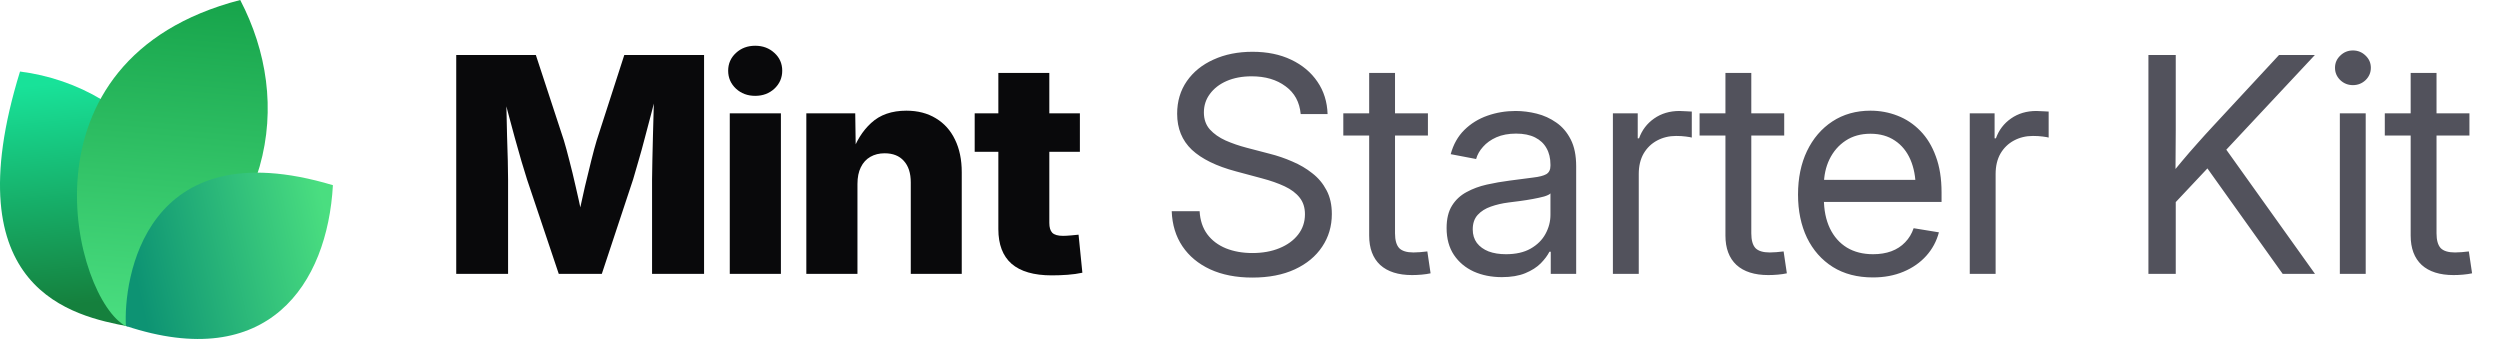
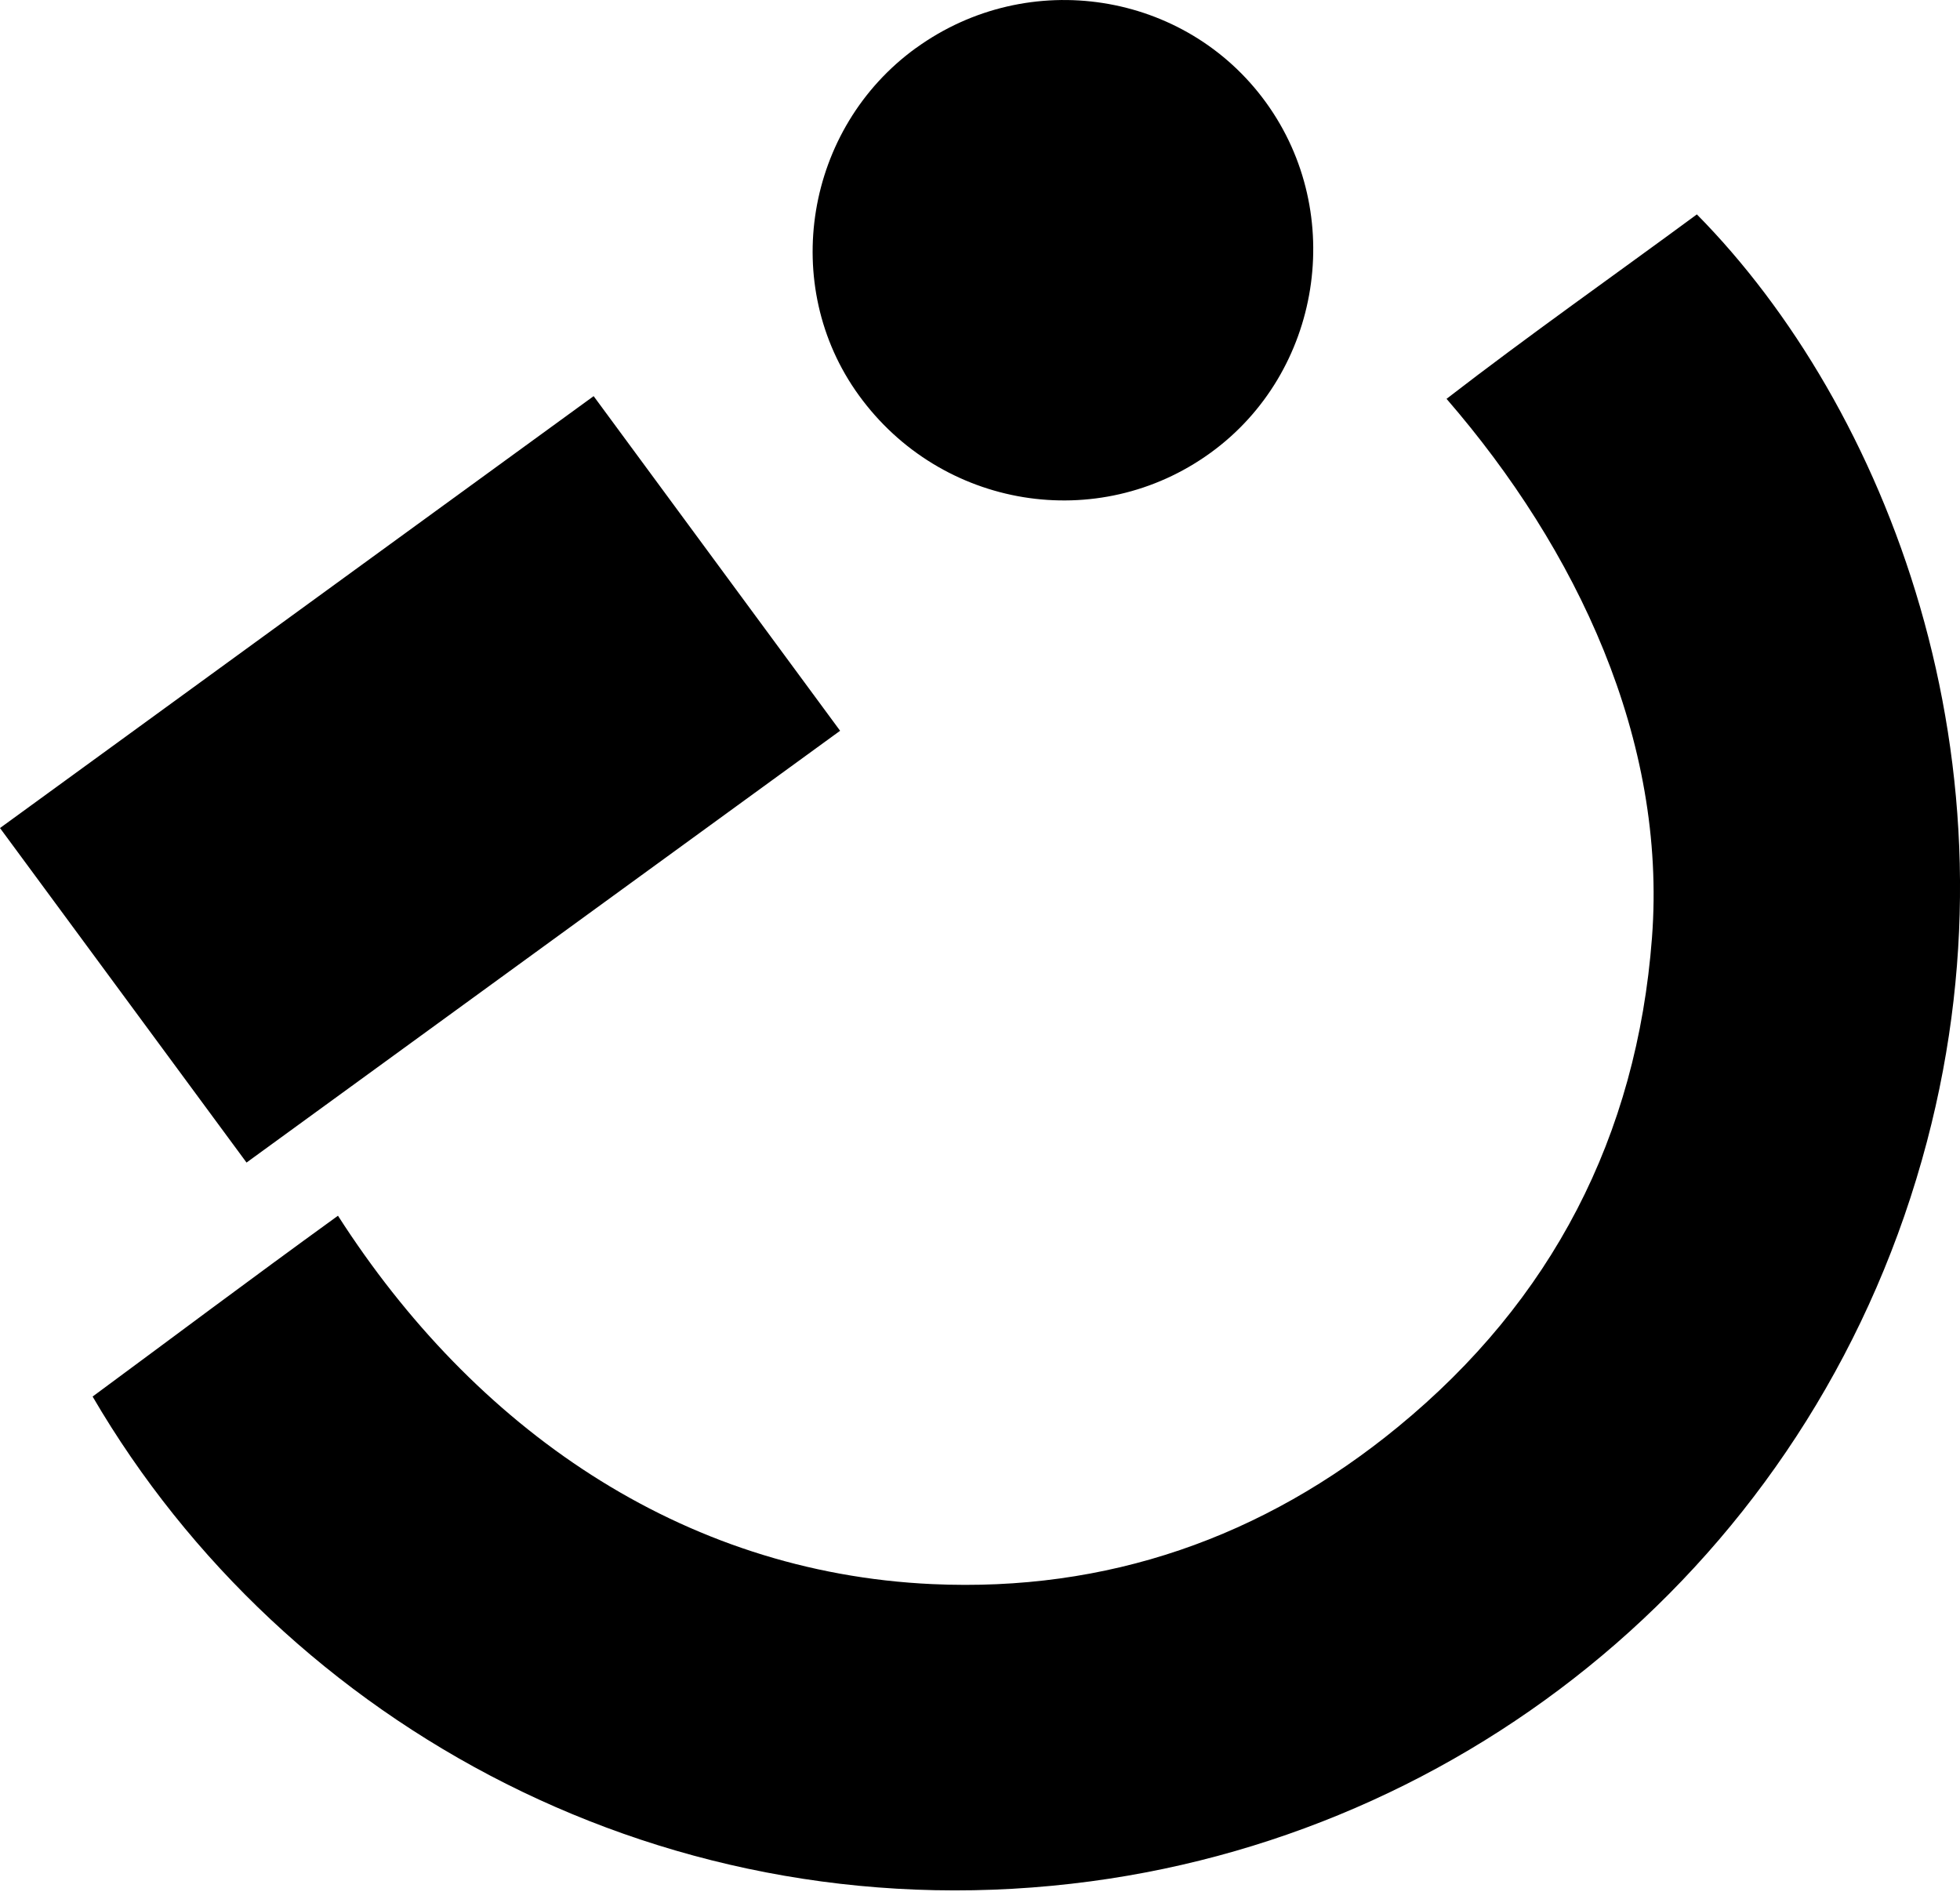
- <svg xmlns="http://www.w3.org/2000/svg" width="177" height="24" viewBox="0 0 177 24" fill="none">
-   <path d="M9.061 23.108C5.268 22.377 -3.391 20.627 1.417 5.064C9.634 6.099 16.973 14.064 9.061 23.108Z" fill="url(#paint0_linear_17557_2020)" />
-   <path d="M8.919 23.094C5.276 21.222 0.784 4.209 17.007 0C20.757 7.193 19.621 16.545 8.919 23.094Z" fill="url(#paint1_linear_17557_2020)" />
-   <path d="M8.914 23.079C8.735 19.882 10.159 9.085 23.57 13.111C23.181 20.123 18.984 26.418 8.914 23.079Z" fill="url(#paint2_linear_17557_2020)" />
-   <path d="M32.301 19.392V3.894H37.938L39.925 9.948C40.036 10.315 40.164 10.787 40.31 11.362C40.462 11.938 40.611 12.552 40.757 13.204C40.91 13.855 41.048 14.483 41.173 15.086C41.305 15.682 41.412 16.192 41.495 16.615H40.695C40.771 16.192 40.871 15.682 40.996 15.086C41.128 14.49 41.267 13.866 41.412 13.214C41.565 12.562 41.714 11.948 41.86 11.373C42.005 10.79 42.133 10.315 42.244 9.948L44.2 3.894H49.848V19.392H46.166V12.704C46.166 12.357 46.173 11.917 46.187 11.383C46.2 10.849 46.214 10.27 46.228 9.646C46.249 9.022 46.266 8.391 46.28 7.753C46.301 7.115 46.311 6.519 46.311 5.964H46.623C46.485 6.561 46.332 7.181 46.166 7.826C45.999 8.471 45.833 9.102 45.666 9.719C45.507 10.336 45.351 10.901 45.198 11.414C45.053 11.928 44.928 12.357 44.824 12.704L42.608 19.392H39.561L37.314 12.704C37.203 12.357 37.072 11.928 36.919 11.414C36.773 10.901 36.614 10.34 36.441 9.729C36.274 9.112 36.104 8.481 35.931 7.836C35.764 7.192 35.608 6.567 35.463 5.964H35.827C35.834 6.512 35.844 7.105 35.858 7.743C35.872 8.374 35.886 9.005 35.9 9.636C35.92 10.26 35.938 10.839 35.952 11.373C35.965 11.907 35.972 12.351 35.972 12.704V19.392H32.301ZM51.668 19.392V8.024H55.288V19.392H51.668ZM53.468 6.786C52.927 6.786 52.473 6.616 52.105 6.276C51.738 5.93 51.554 5.507 51.554 5.007C51.554 4.508 51.738 4.088 52.105 3.749C52.473 3.409 52.927 3.239 53.468 3.239C54.009 3.239 54.463 3.409 54.83 3.749C55.198 4.082 55.382 4.501 55.382 5.007C55.382 5.507 55.198 5.93 54.83 6.276C54.463 6.616 54.009 6.786 53.468 6.786ZM60.708 13.027V19.392H57.088V8.024H60.551L60.593 10.967H60.281C60.593 10.024 61.061 9.268 61.685 8.7C62.309 8.124 63.138 7.836 64.171 7.836C64.975 7.836 65.672 8.017 66.262 8.377C66.851 8.731 67.302 9.234 67.614 9.885C67.933 10.537 68.092 11.307 68.092 12.194V19.392H64.483V12.912C64.483 12.26 64.32 11.754 63.994 11.394C63.675 11.033 63.221 10.853 62.632 10.853C62.25 10.853 61.914 10.936 61.623 11.102C61.332 11.269 61.106 11.515 60.947 11.841C60.787 12.16 60.708 12.555 60.708 13.027ZM76.456 8.024V10.749H69.008V8.024H76.456ZM70.683 5.163H74.292V15.783C74.292 16.102 74.361 16.334 74.5 16.48C74.646 16.625 74.899 16.698 75.259 16.698C75.405 16.698 75.596 16.688 75.831 16.667C76.074 16.646 76.251 16.629 76.362 16.615L76.632 19.309C76.313 19.378 75.963 19.427 75.582 19.455C75.207 19.482 74.836 19.496 74.469 19.496C73.2 19.496 72.25 19.222 71.619 18.674C70.995 18.127 70.683 17.308 70.683 16.22V5.163Z" fill="#09090B" />
-   <path d="M88.667 19.652C87.523 19.652 86.528 19.458 85.682 19.07C84.843 18.681 84.188 18.137 83.716 17.437C83.245 16.736 82.992 15.908 82.957 14.951H84.933C84.968 15.596 85.148 16.14 85.474 16.584C85.8 17.021 86.24 17.354 86.795 17.582C87.35 17.804 87.974 17.915 88.667 17.915C89.388 17.915 90.026 17.801 90.581 17.572C91.143 17.343 91.583 17.024 91.902 16.615C92.228 16.199 92.391 15.717 92.391 15.169C92.391 14.698 92.266 14.306 92.017 13.994C91.767 13.675 91.413 13.408 90.956 13.193C90.498 12.978 89.954 12.787 89.323 12.621L87.502 12.132C86.123 11.765 85.082 11.255 84.382 10.603C83.689 9.944 83.342 9.095 83.342 8.055C83.342 7.174 83.571 6.404 84.028 5.746C84.486 5.087 85.117 4.577 85.921 4.217C86.726 3.849 87.645 3.666 88.678 3.666C89.718 3.666 90.63 3.853 91.413 4.227C92.204 4.602 92.824 5.122 93.275 5.787C93.726 6.446 93.965 7.209 93.993 8.076H92.089C92.013 7.23 91.656 6.574 91.018 6.11C90.387 5.638 89.586 5.403 88.615 5.403C87.95 5.403 87.36 5.513 86.847 5.735C86.341 5.957 85.946 6.262 85.661 6.651C85.377 7.032 85.235 7.469 85.235 7.961C85.235 8.447 85.377 8.849 85.661 9.168C85.946 9.48 86.317 9.74 86.774 9.948C87.232 10.149 87.724 10.319 88.251 10.457L89.884 10.884C90.439 11.023 90.977 11.206 91.496 11.435C92.023 11.657 92.495 11.934 92.911 12.267C93.334 12.593 93.67 12.995 93.92 13.474C94.17 13.945 94.294 14.504 94.294 15.149C94.294 16.015 94.066 16.788 93.608 17.468C93.157 18.148 92.512 18.681 91.673 19.07C90.834 19.458 89.832 19.652 88.667 19.652ZM101.097 8.024V9.594H95.106V8.024H101.097ZM96.937 5.163H98.767V16.521C98.767 17 98.865 17.347 99.059 17.562C99.26 17.77 99.6 17.874 100.078 17.874C100.21 17.874 100.366 17.867 100.546 17.853C100.733 17.832 100.903 17.815 101.056 17.801L101.285 19.351C101.097 19.392 100.886 19.423 100.65 19.444C100.414 19.465 100.189 19.475 99.974 19.475C98.996 19.475 98.244 19.236 97.717 18.758C97.197 18.272 96.937 17.579 96.937 16.677V5.163ZM106.33 19.621C105.595 19.621 104.932 19.489 104.343 19.226C103.754 18.955 103.285 18.564 102.939 18.05C102.592 17.53 102.419 16.896 102.419 16.147C102.419 15.495 102.547 14.965 102.804 14.556C103.06 14.146 103.403 13.828 103.833 13.599C104.263 13.363 104.742 13.186 105.269 13.068C105.796 12.95 106.333 12.857 106.881 12.787C107.574 12.69 108.132 12.617 108.555 12.569C108.978 12.52 109.287 12.441 109.481 12.33C109.675 12.212 109.772 12.014 109.772 11.737V11.654C109.772 11.203 109.679 10.815 109.492 10.489C109.311 10.163 109.041 9.91 108.68 9.729C108.32 9.549 107.872 9.459 107.338 9.459C106.805 9.459 106.34 9.546 105.945 9.719C105.556 9.892 105.241 10.118 104.998 10.395C104.755 10.665 104.593 10.953 104.509 11.258L102.71 10.915C102.897 10.222 103.22 9.65 103.677 9.199C104.135 8.748 104.679 8.412 105.31 8.19C105.941 7.968 106.607 7.857 107.307 7.857C107.8 7.857 108.295 7.92 108.795 8.044C109.301 8.169 109.765 8.381 110.188 8.679C110.611 8.97 110.951 9.369 111.208 9.875C111.464 10.374 111.593 11.005 111.593 11.768V19.392H109.793V17.822H109.7C109.568 18.085 109.363 18.359 109.086 18.643C108.809 18.921 108.444 19.153 107.994 19.34C107.543 19.527 106.988 19.621 106.33 19.621ZM106.621 17.998C107.321 17.998 107.904 17.867 108.368 17.603C108.84 17.333 109.19 16.986 109.419 16.563C109.654 16.133 109.772 15.682 109.772 15.211V13.692C109.703 13.769 109.554 13.841 109.325 13.911C109.096 13.973 108.829 14.032 108.524 14.088C108.226 14.143 107.921 14.192 107.609 14.233C107.304 14.275 107.033 14.309 106.798 14.337C106.354 14.393 105.938 14.49 105.549 14.628C105.168 14.76 104.86 14.954 104.624 15.211C104.388 15.467 104.27 15.811 104.27 16.241C104.27 16.615 104.367 16.934 104.561 17.198C104.762 17.461 105.04 17.662 105.393 17.801C105.747 17.933 106.156 17.998 106.621 17.998ZM114.193 19.392V8.024H115.951V9.792H116.045C116.253 9.209 116.61 8.741 117.116 8.388C117.622 8.034 118.219 7.857 118.905 7.857C119.058 7.857 119.217 7.864 119.384 7.878C119.55 7.885 119.682 7.892 119.779 7.899V9.74C119.716 9.719 119.578 9.695 119.363 9.667C119.155 9.639 118.922 9.625 118.666 9.625C118.174 9.625 117.726 9.733 117.324 9.948C116.922 10.163 116.603 10.471 116.367 10.874C116.138 11.276 116.024 11.758 116.024 12.319V19.392H114.193ZM126.322 8.024V9.594H120.33V8.024H126.322ZM122.161 5.163H123.992V16.521C123.992 17 124.089 17.347 124.283 17.562C124.484 17.77 124.824 17.874 125.302 17.874C125.434 17.874 125.59 17.867 125.77 17.853C125.958 17.832 126.127 17.815 126.28 17.801L126.509 19.351C126.322 19.392 126.11 19.423 125.874 19.444C125.639 19.465 125.413 19.475 125.198 19.475C124.221 19.475 123.468 19.236 122.941 18.758C122.421 18.272 122.161 17.579 122.161 16.677V5.163ZM132.604 19.642C131.502 19.642 130.555 19.396 129.765 18.903C128.974 18.404 128.364 17.714 127.934 16.834C127.511 15.946 127.3 14.927 127.3 13.775C127.3 12.611 127.511 11.584 127.934 10.697C128.364 9.802 128.964 9.102 129.734 8.596C130.51 8.089 131.408 7.836 132.428 7.836C133.1 7.836 133.738 7.954 134.341 8.19C134.952 8.426 135.489 8.783 135.954 9.261C136.425 9.74 136.793 10.343 137.056 11.071C137.327 11.792 137.462 12.645 137.462 13.63V14.296H128.433V12.735H136.463L135.631 13.297C135.631 12.541 135.506 11.876 135.257 11.3C135.007 10.725 134.643 10.277 134.165 9.958C133.686 9.632 133.107 9.469 132.428 9.469C131.748 9.469 131.162 9.632 130.67 9.958C130.177 10.284 129.796 10.725 129.526 11.279C129.262 11.827 129.13 12.441 129.13 13.12V14.046C129.13 14.864 129.273 15.572 129.557 16.168C129.841 16.757 130.243 17.211 130.763 17.53C131.283 17.842 131.901 17.998 132.615 17.998C133.093 17.998 133.523 17.929 133.905 17.79C134.293 17.645 134.619 17.433 134.882 17.156C135.153 16.879 135.354 16.546 135.486 16.157L137.275 16.449C137.108 17.08 136.81 17.634 136.38 18.113C135.95 18.591 135.413 18.966 134.768 19.236C134.123 19.507 133.402 19.642 132.604 19.642ZM139.459 19.392V8.024H141.217V9.792H141.311C141.519 9.209 141.876 8.741 142.382 8.388C142.888 8.034 143.485 7.857 144.171 7.857C144.324 7.857 144.483 7.864 144.649 7.878C144.816 7.885 144.948 7.892 145.045 7.899V9.74C144.982 9.719 144.844 9.695 144.629 9.667C144.421 9.639 144.188 9.625 143.932 9.625C143.439 9.625 142.992 9.733 142.59 9.948C142.188 10.163 141.869 10.471 141.633 10.874C141.404 11.276 141.29 11.758 141.29 12.319V19.392H139.459ZM153.429 14.961V12.715C153.783 12.257 154.136 11.82 154.49 11.404C154.844 10.981 155.204 10.565 155.572 10.156C155.939 9.74 156.314 9.327 156.695 8.918L161.355 3.894H163.893L157.277 10.967H157.184L153.429 14.961ZM152.108 19.392V3.894H154.043V9.241L154.022 12.559L154.043 13.505V19.392H152.108ZM161.615 19.392L155.967 11.477L157.173 9.969L163.903 19.392H161.615ZM165.661 19.392V8.024H167.492V19.392H165.661ZM166.587 6.027C166.24 6.027 165.942 5.909 165.692 5.673C165.443 5.43 165.318 5.139 165.318 4.799C165.318 4.459 165.443 4.172 165.692 3.936C165.942 3.693 166.24 3.572 166.587 3.572C166.934 3.572 167.232 3.693 167.482 3.936C167.731 4.172 167.856 4.459 167.856 4.799C167.856 5.139 167.731 5.43 167.482 5.673C167.232 5.909 166.934 6.027 166.587 6.027ZM174.836 8.024V9.594H168.844V8.024H174.836ZM170.675 5.163H172.506V16.521C172.506 17 172.603 17.347 172.797 17.562C172.998 17.77 173.338 17.874 173.816 17.874C173.948 17.874 174.104 17.867 174.284 17.853C174.472 17.832 174.641 17.815 174.794 17.801L175.023 19.351C174.836 19.392 174.624 19.423 174.388 19.444C174.153 19.465 173.927 19.475 173.712 19.475C172.735 19.475 171.982 19.236 171.455 18.758C170.935 18.272 170.675 17.579 170.675 16.677V5.163Z" fill="#52525C" />
-   <defs>
-     <linearGradient id="paint0_linear_17557_2020" x1="3.776" y1="5.916" x2="5.232" y2="21.559" gradientUnits="userSpaceOnUse">
-       <stop stop-color="#18E299" />
-       <stop offset="1" stop-color="#15803D" />
-     </linearGradient>
-     <linearGradient id="paint1_linear_17557_2020" x1="12.171" y1="-0.718" x2="10.19" y2="22.983" gradientUnits="userSpaceOnUse">
-       <stop stop-color="#16A34A" />
-       <stop offset="1" stop-color="#4ADE80" />
-     </linearGradient>
-     <linearGradient id="paint2_linear_17557_2020" x1="23.133" y1="15.353" x2="9.338" y2="18.52" gradientUnits="userSpaceOnUse">
-       <stop stop-color="#4ADE80" />
-       <stop offset="1" stop-color="#0D9373" />
-     </linearGradient>
-   </defs>
+ <svg xmlns="http://www.w3.org/2000/svg" width="32" height="31" viewBox="0 0 32 31" fill="none">
+   <path d="M1.512 22.799C2.849 21.813 4.011 20.938 5.518 19.847C7.737 23.309 11.111 25.673 15.221 25.861C18.072 25.991 20.62 25.103 22.822 23.296C25.337 21.233 26.724 18.551 26.971 15.31C27.217 12.079 25.744 8.967 23.617 6.511C24.952 5.48 26.381 4.475 27.704 3.5C30.78 6.615 33.096 12.436 31.46 18.638C29.718 25.246 24.218 29.856 17.81 30.713C10.936 31.633 4.654 28.183 1.512 22.799V22.799Z" fill="black" />
+   <path d="M14.958 0.782C16.792 -0.543 19.354 -0.143 20.67 1.674C21.985 3.49 21.575 6.081 19.763 7.393C17.926 8.723 15.363 8.304 14.022 6.453C12.722 4.66 13.145 2.091 14.958 0.781V0.782Z" fill="black" />
+   <path d="M0 13.518L9.692 6.467L13.716 11.93L4.025 18.979L0 13.518Z" fill="black" />
</svg>
